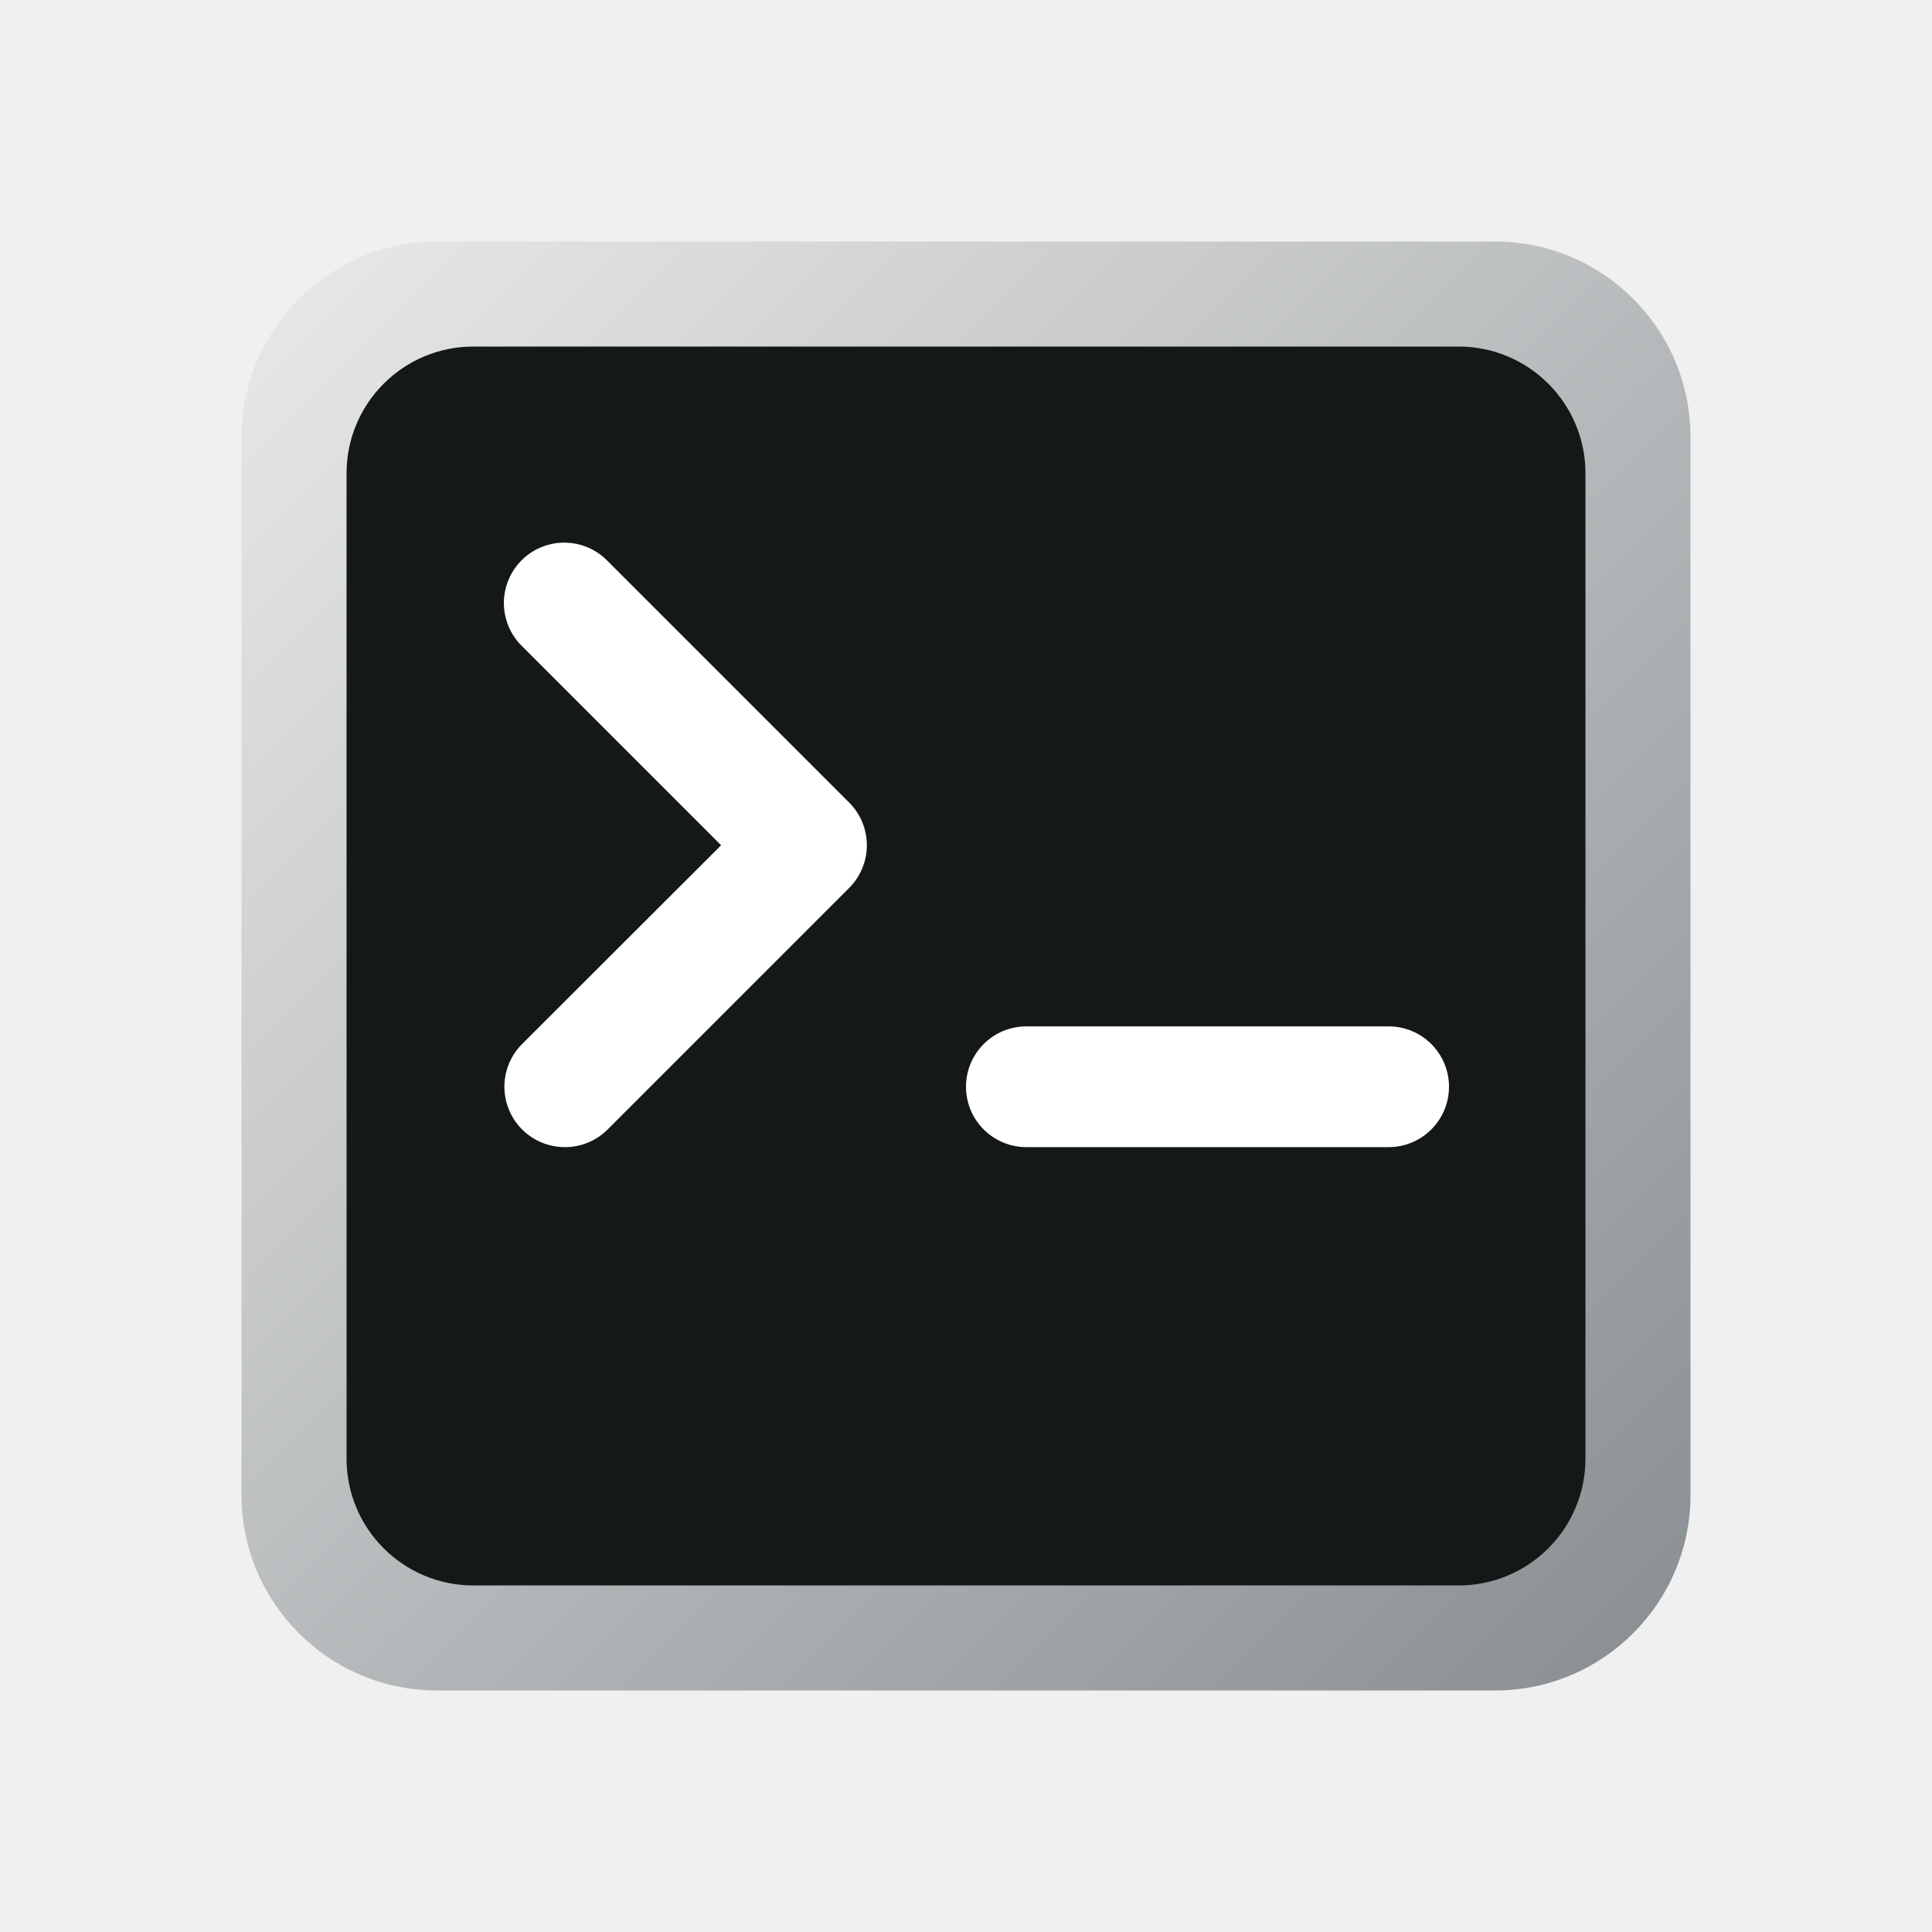
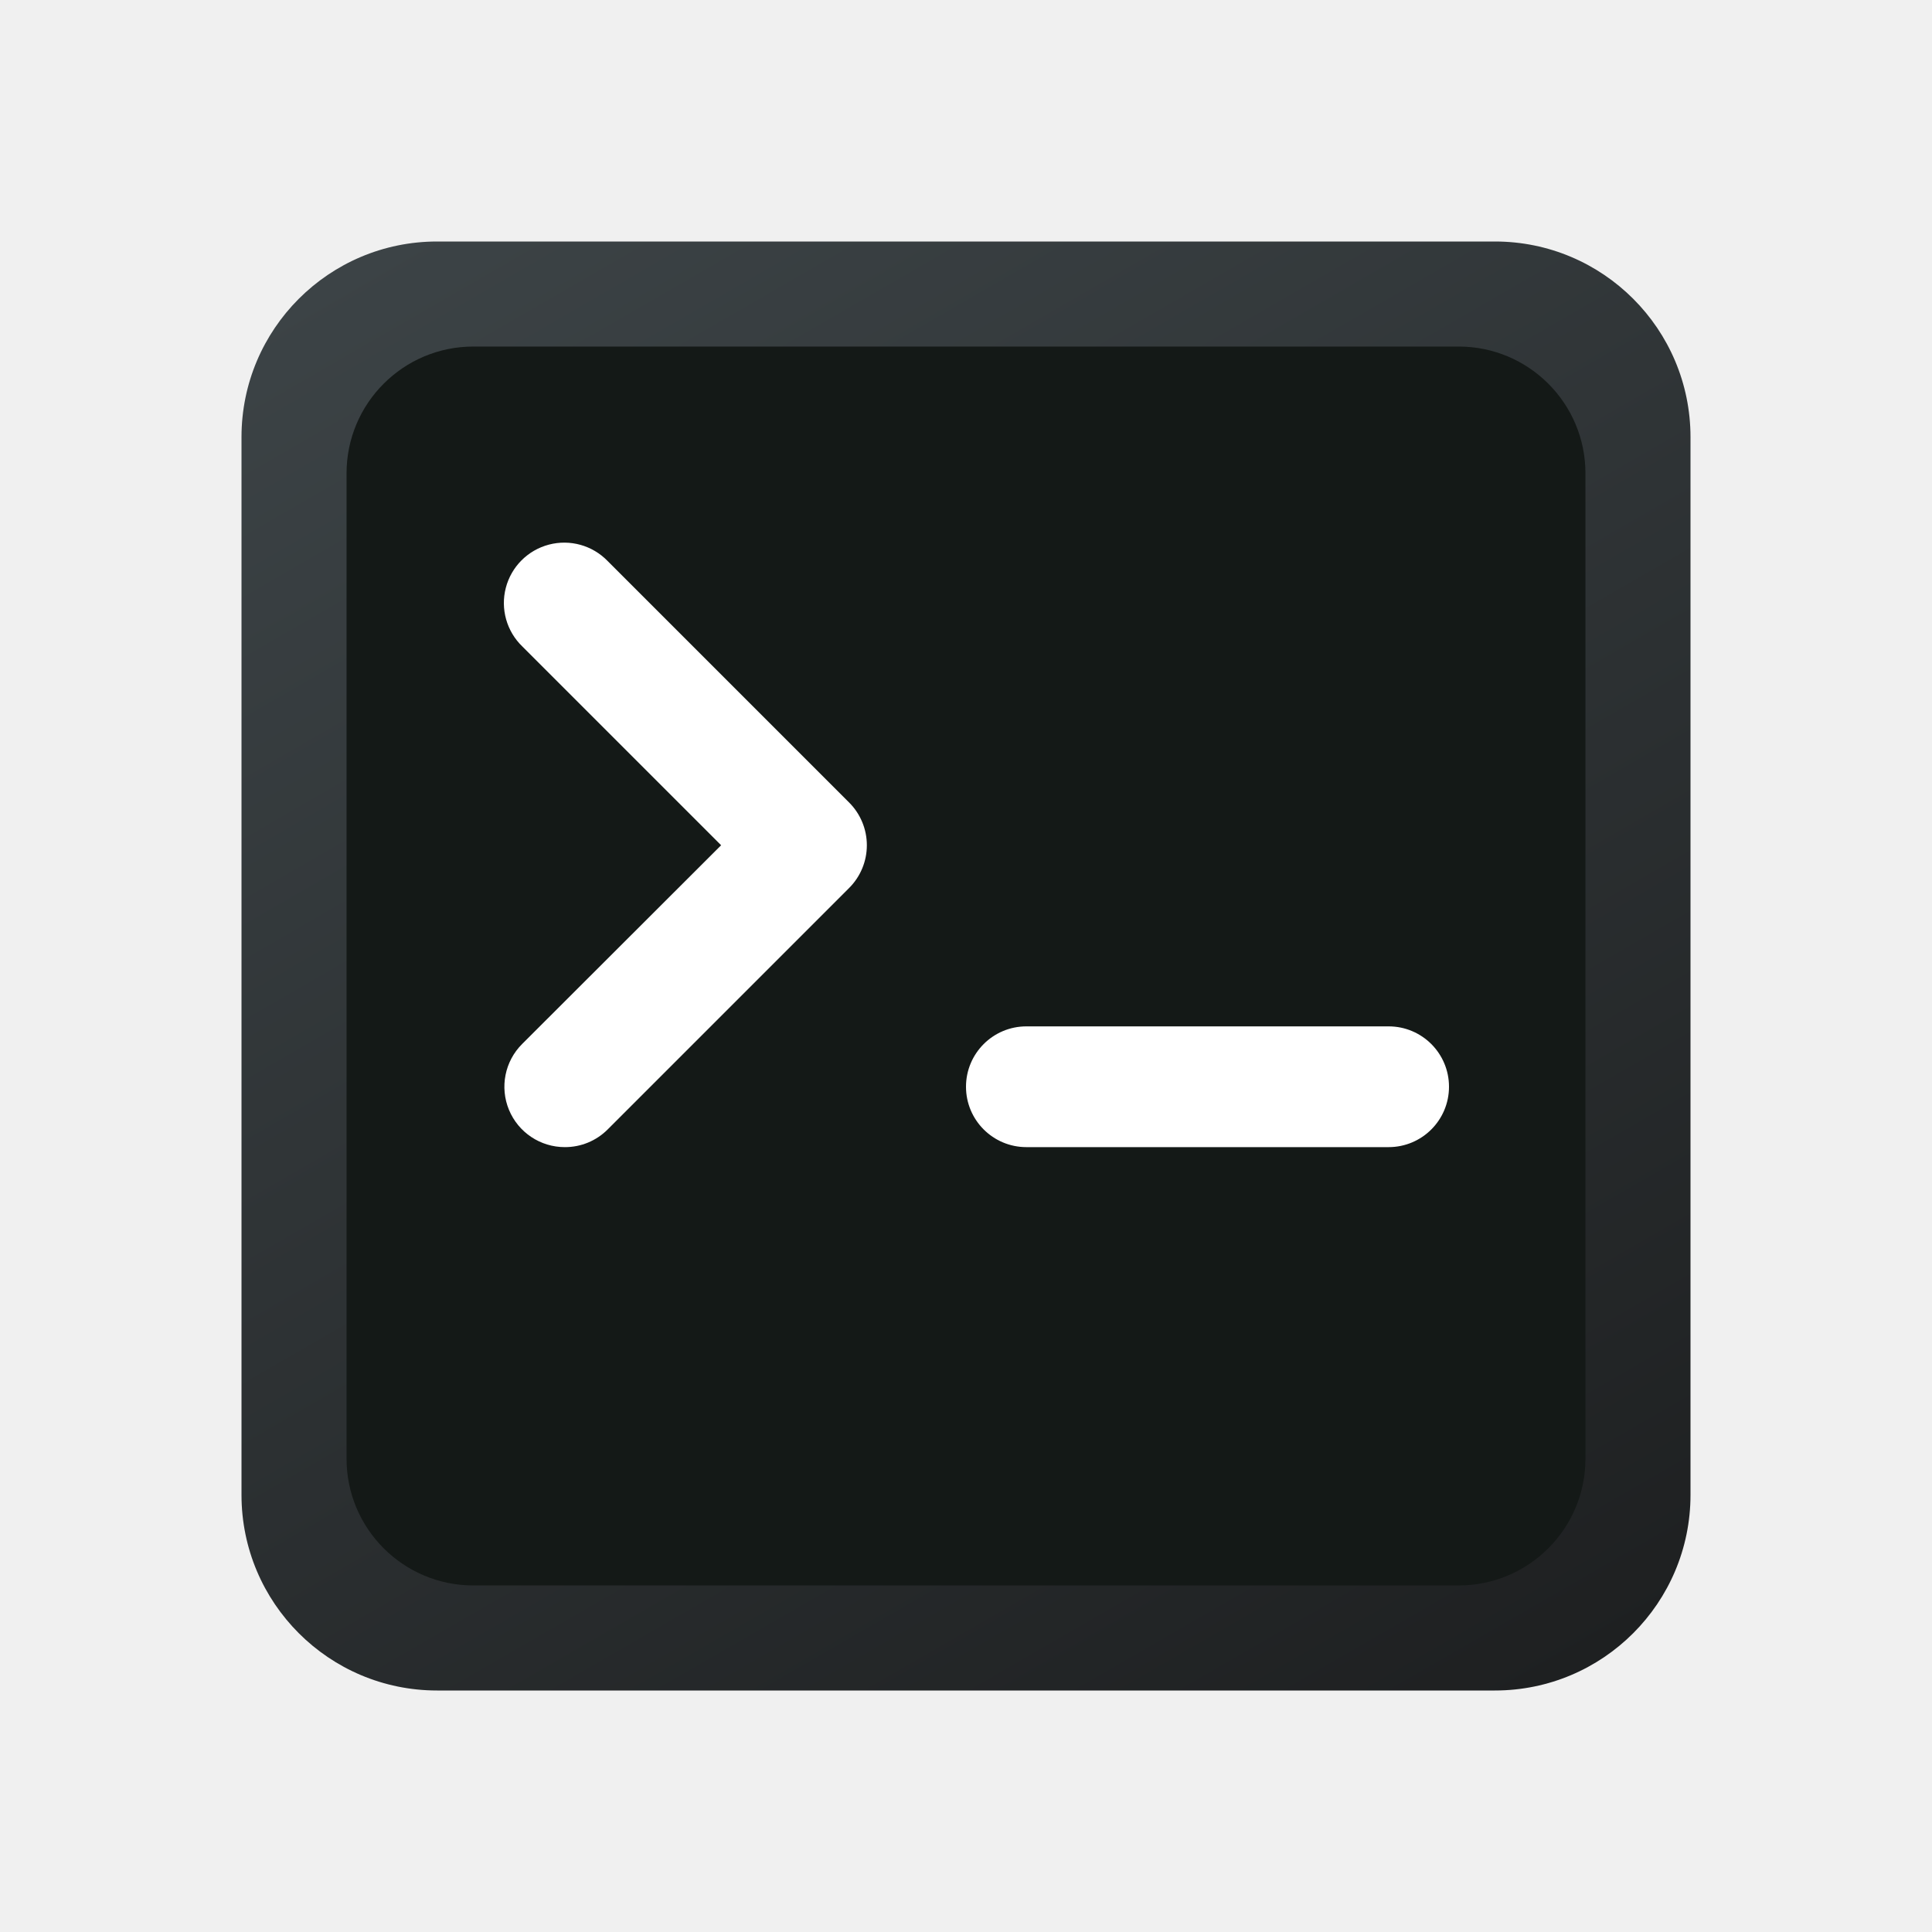
<svg xmlns="http://www.w3.org/2000/svg" viewBox="0 0 8 8">
  <defs>
-     <style>.cls-1{fill:none;}.cls-2{fill:url(#Gradiente_sem_nome_2);}.cls-3{clip-path:url(#clip-path);}.cls-4{fill:#141917;}.cls-5{fill:#fff;}</style>
-     <linearGradient id="Gradiente_sem_nome_2" x1="1.237" y1="1.237" x2="6.763" y2="6.763" gradientUnits="userSpaceOnUse">
-       <stop offset="0" stop-color="#e6e6e6" />
-       <stop offset="1" stop-color="#8b9194" />
+     <style>.cls-1{fill:none;}.cls-2{fill:url(#Gradiente_sem_nome_4);}.cls-3{clip-path:url(#clip-path);}.cls-4{fill:#141917;}.cls-5{fill:#fff;}</style>
+     <linearGradient id="Gradiente_sem_nome_4" x1="2.099" y1="0.708" x2="5.901" y2="7.292" gradientUnits="userSpaceOnUse">
+       <stop offset="0" stop-color="#3c4346" />
+       <stop offset="1" stop-color="#1e2021" />
    </linearGradient>
    <clipPath id="clip-path">
      <rect class="cls-1" x="1.435" y="1.435" width="5.13" height="5.13" rx="0.525" />
    </clipPath>
  </defs>
  <g id="Camada_1" data-name="Camada 1">
    <rect class="cls-2" x="1" y="1" width="6" height="6" rx="0.81" />
    <g class="cls-3">
      <rect class="cls-4" width="8" height="8" />
    </g>
  </g>
  <g id="Camada_2" data-name="Camada 2">
    <rect class="cls-5" x="4" y="4.25" width="2" height="0.5" rx="0.25" />
    <path class="cls-5" d="M2.339,4.75a.25.25,0,0,1-.177-.427L2.986,3.5l-.823-.823a.25.25,0,1,1,.353-.354l1,1a.25.25,0,0,1,0,.354l-1,1A.249.249,0,0,1,2.339,4.75Z" />
  </g>
</svg>
